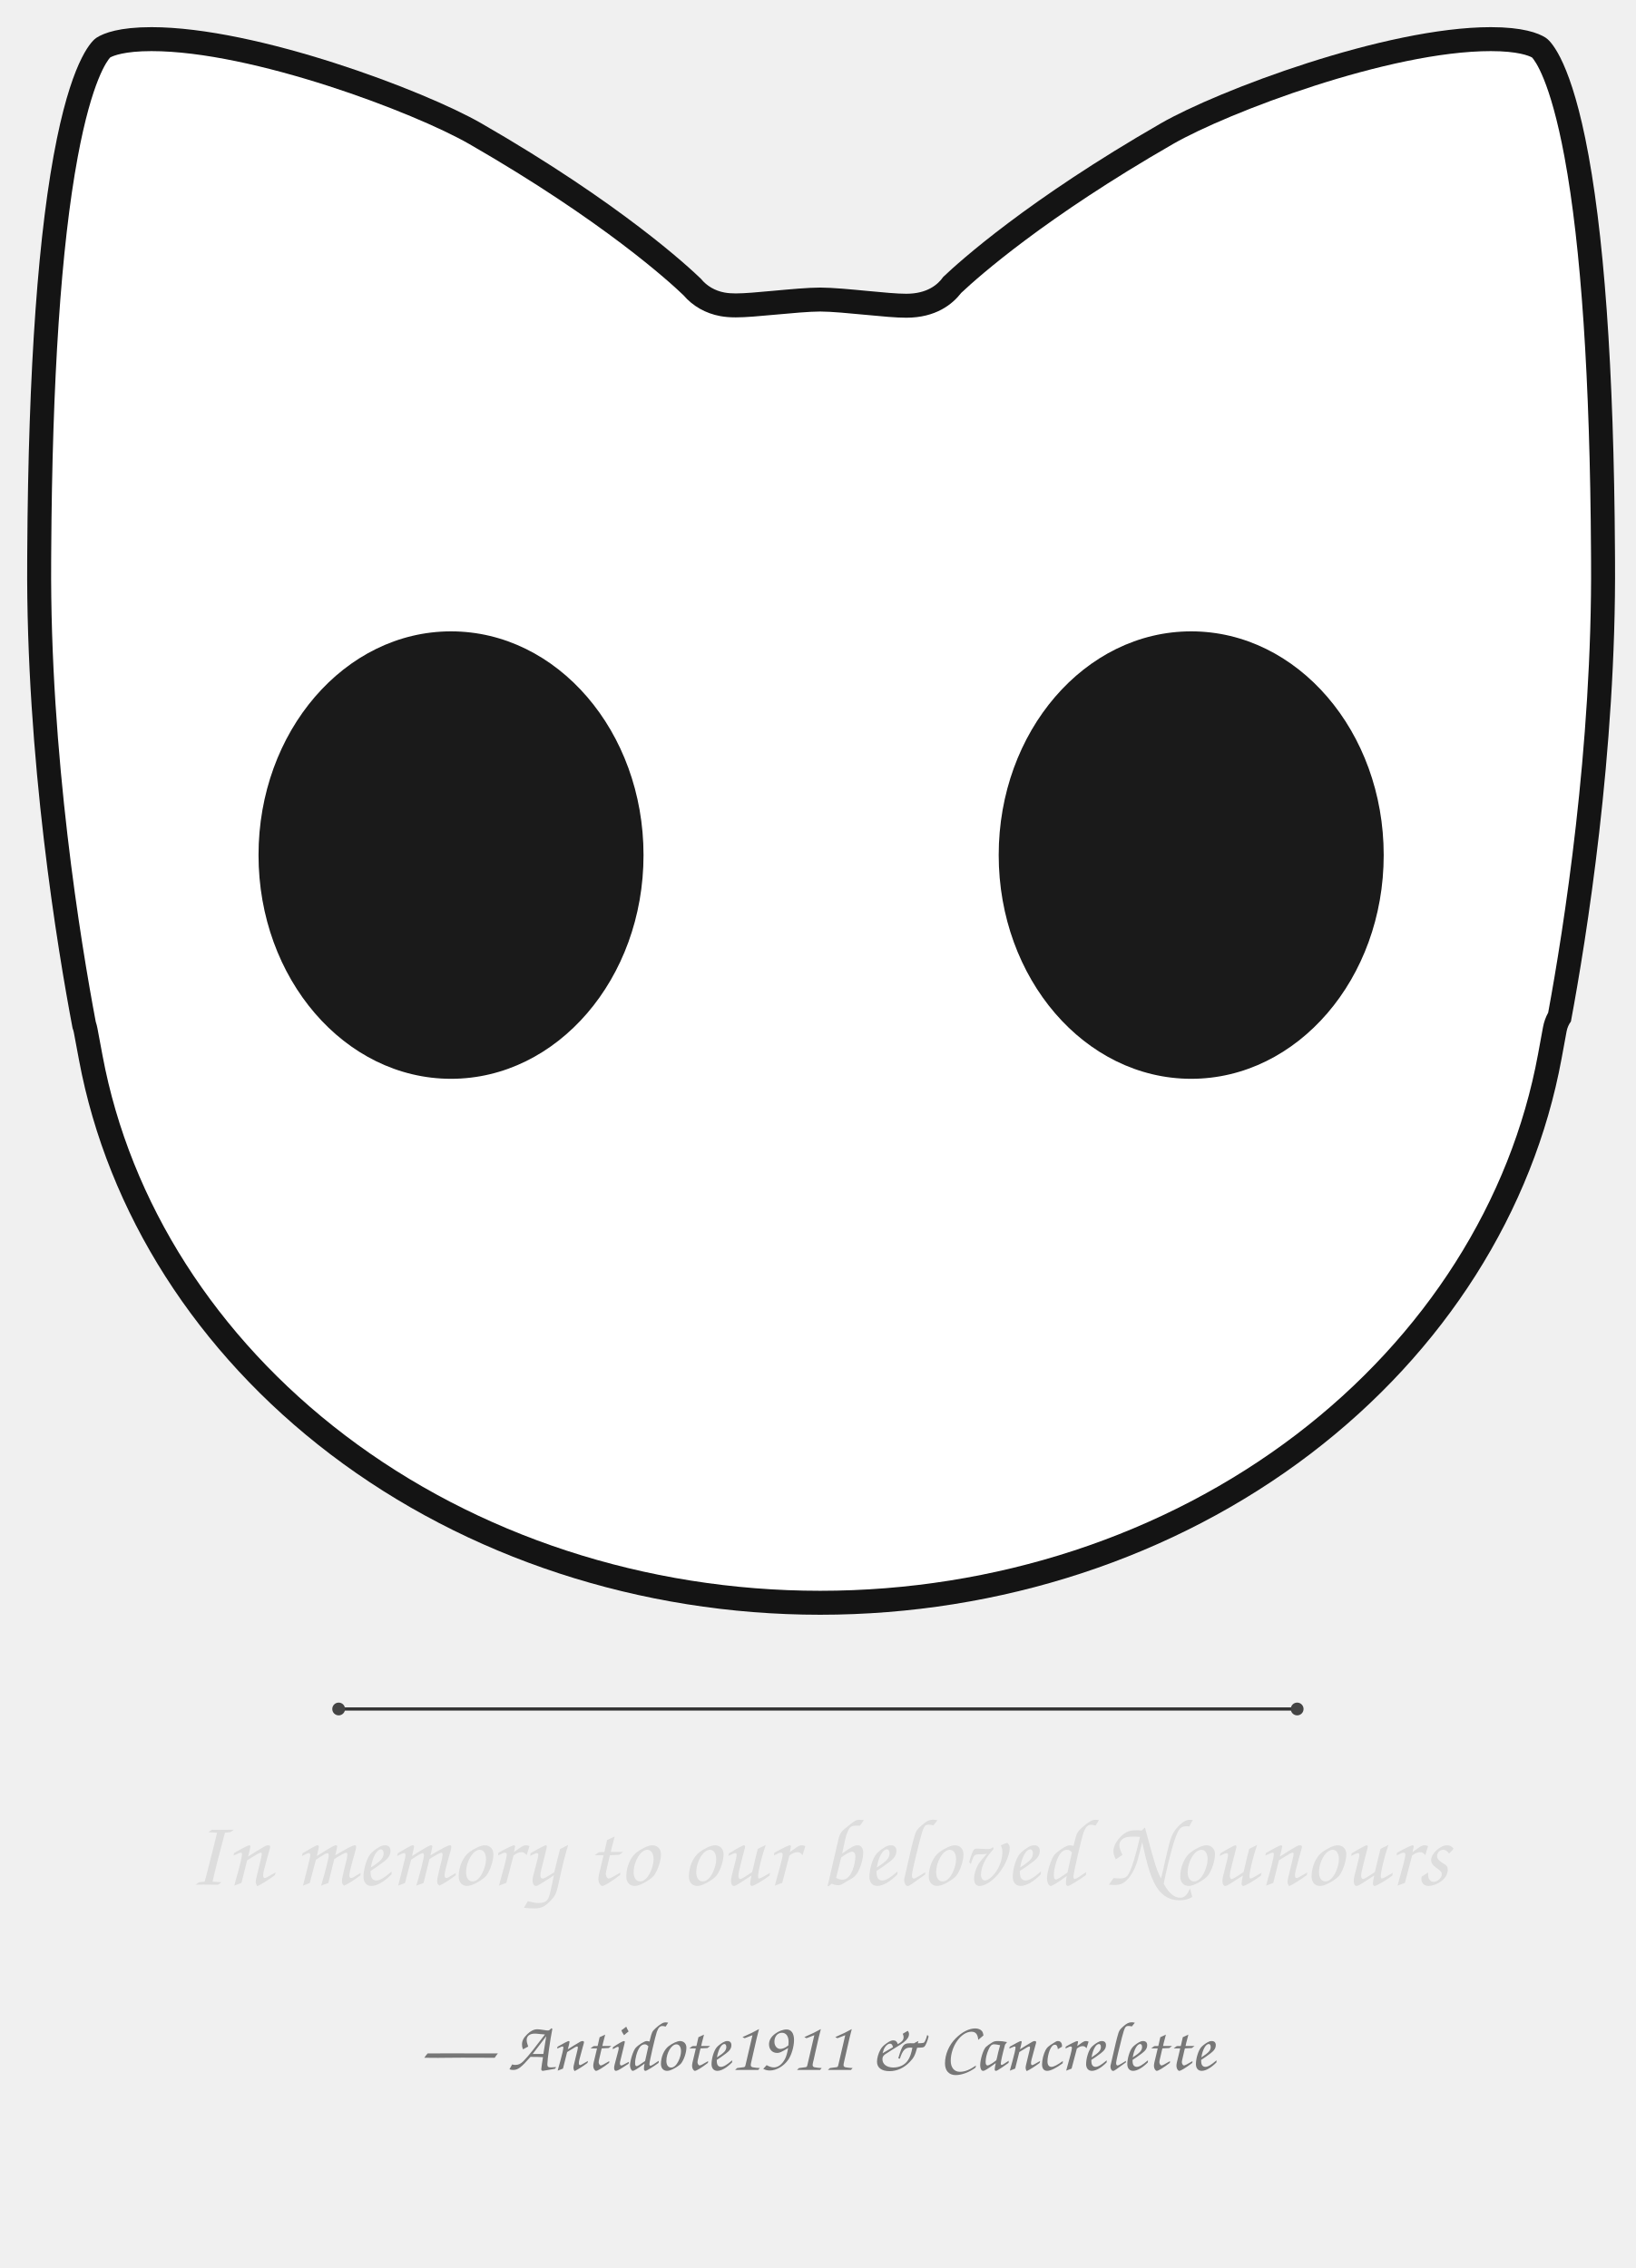
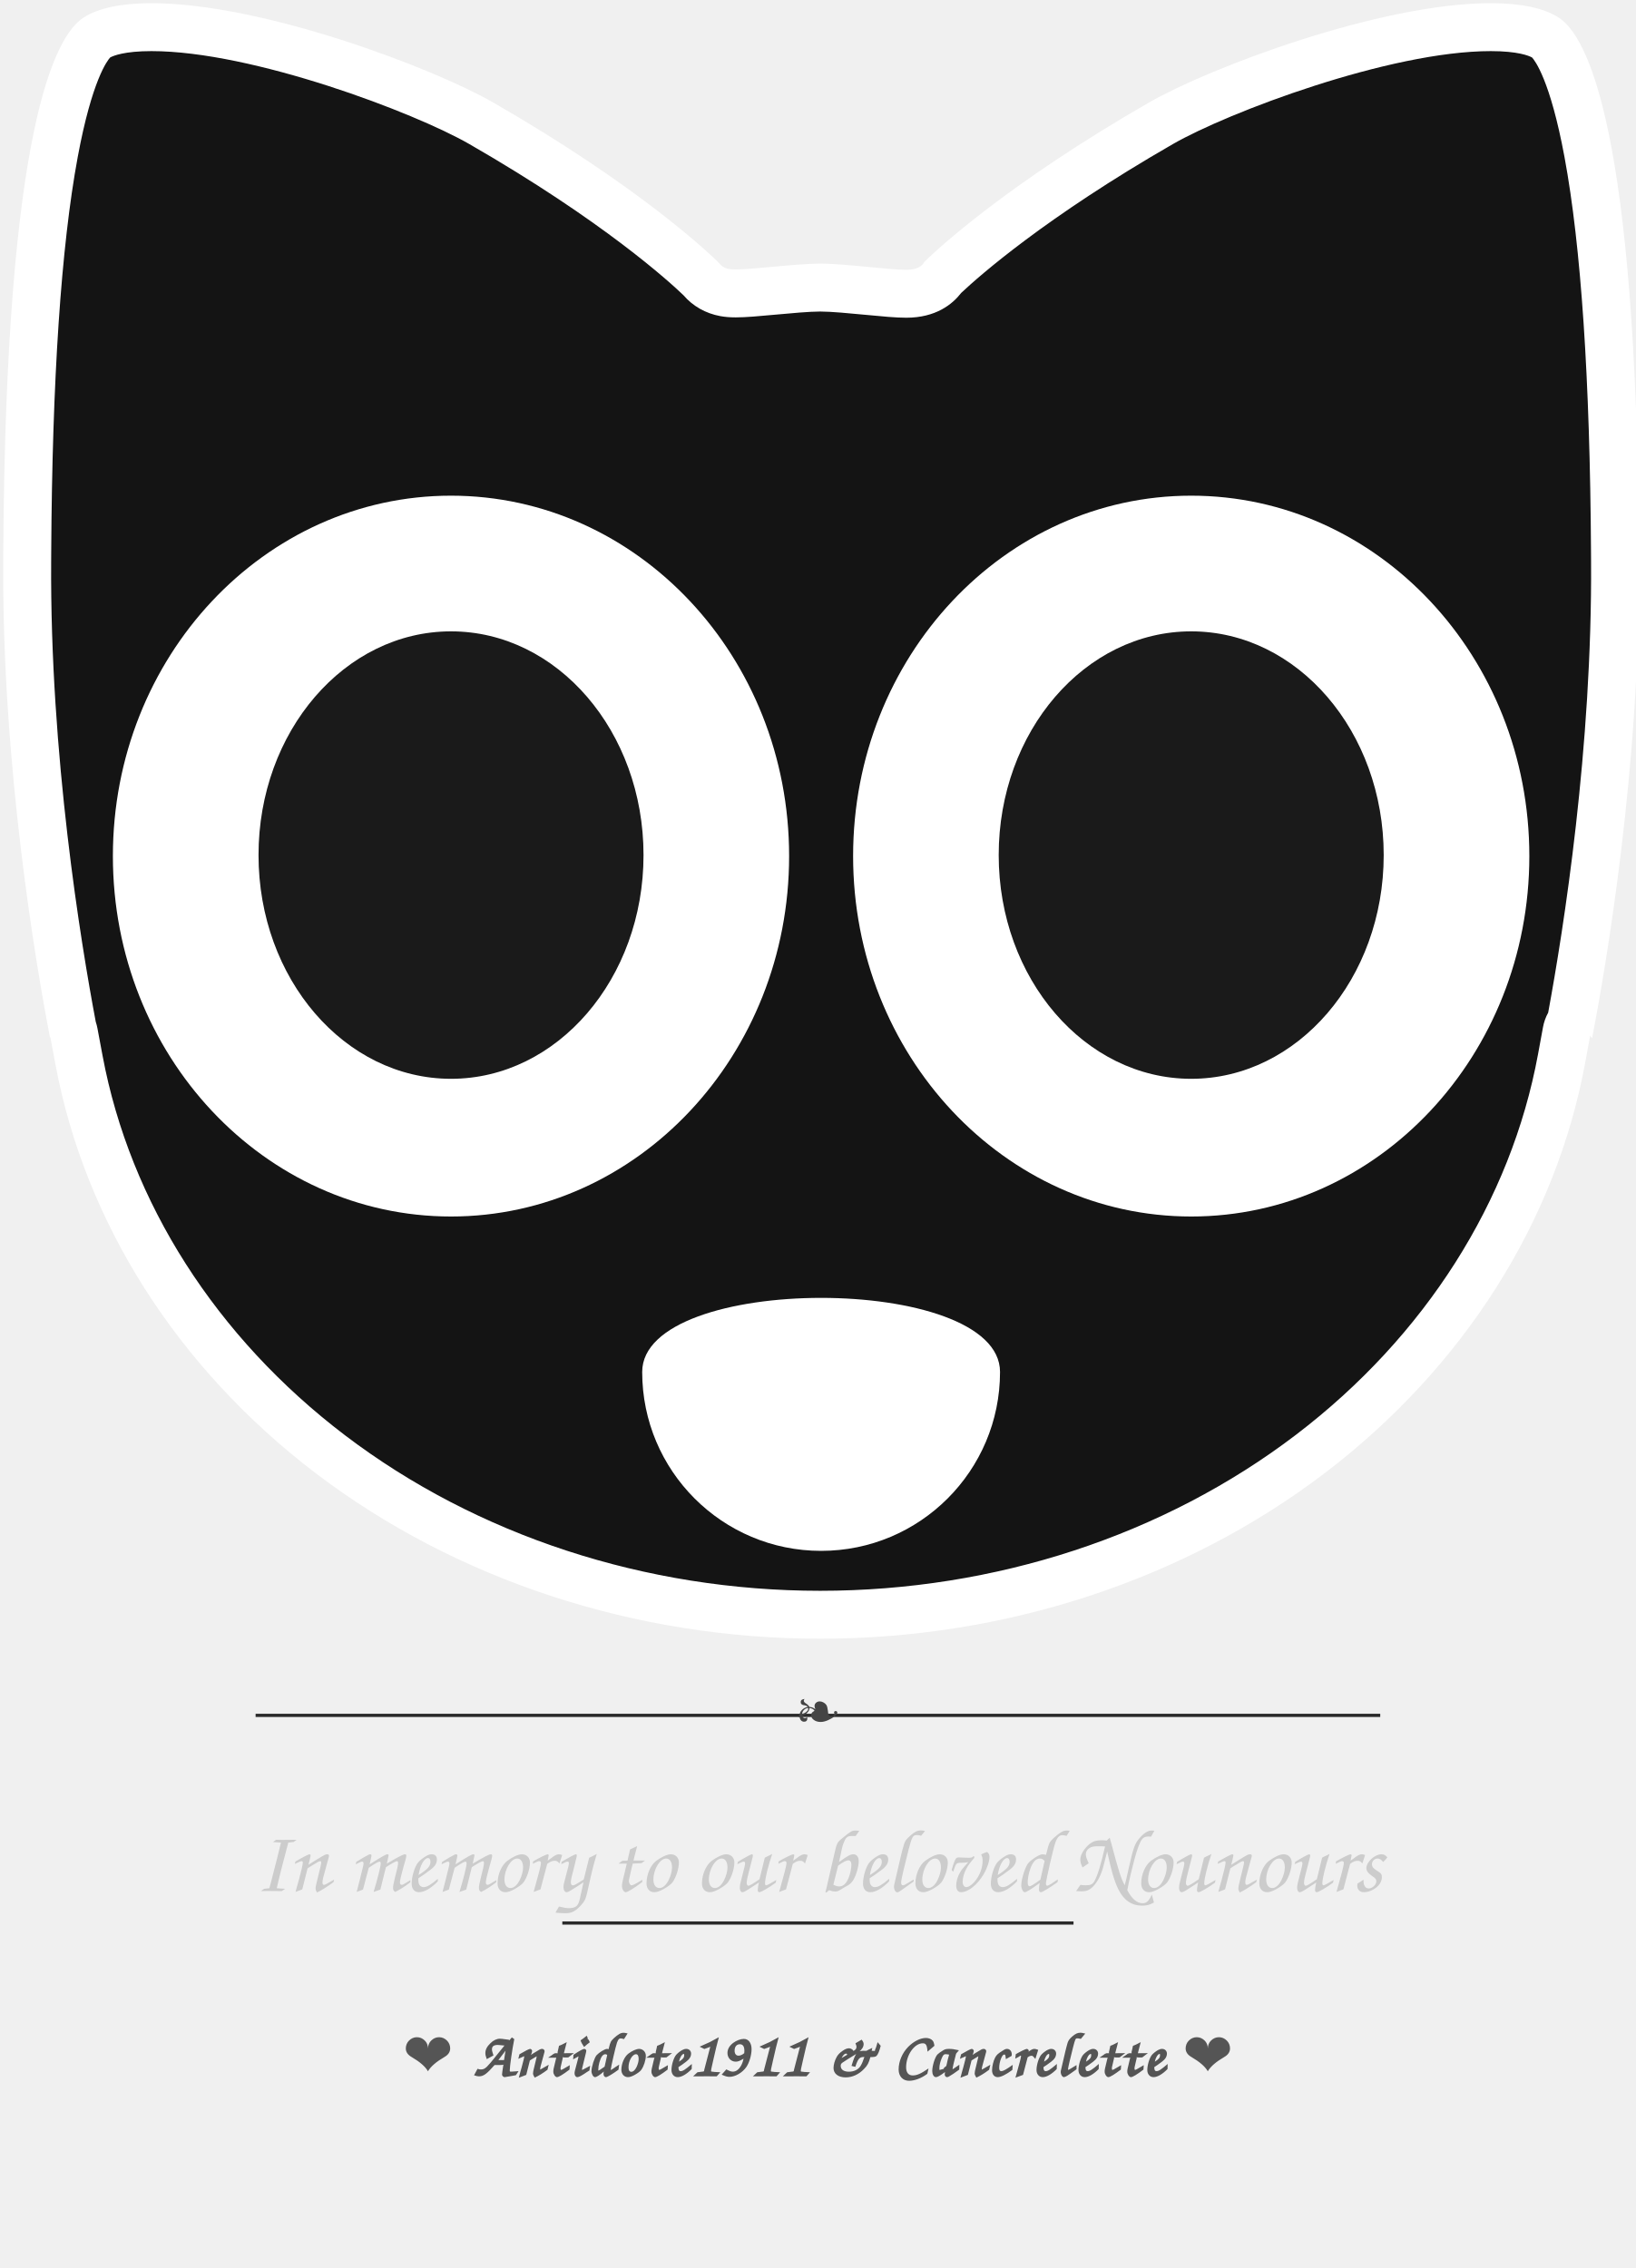
<svg xmlns="http://www.w3.org/2000/svg" width="512" height="710" viewBox="0 0 512 710">
  <g>
-     <path fill="#141414" d="M256.701,505.5c-56.246,0-110.675-17.834-153.263-50.217c-41.811-31.795-69.763-75.618-78.705-123.398         l-1.612-8.613c-0.091-0.485-0.228-0.954-0.407-1.402c-4.64-24.447-14.624-84.483-14.201-146.332l0.017-2.906         c0.333-57.461,3.464-100.983,9.305-129.358c5.312-25.808,11.242-30.74,12.377-31.466c2.356-1.51,7.251-3.308,17.193-3.308         c32.943,0,85.476,19.884,103.232,30.1c43.609,25.091,65.124,45.159,68.772,48.7c1.809,2.227,4.393,3.735,7.367,4.28         c1.045,0.19,2.165,0.278,3.531,0.278c2.789,0,6.901-0.379,11.663-0.818c5.212-0.48,11.017-1.015,14.73-1.015         c3.788,0,9.696,0.565,14.908,1.064c4.938,0.471,9.153,0.873,12.038,0.873c6.554,0,9.915-2.869,11.582-5.279         C300.465,81.7,321.821,62.5,363.361,38.6C381.12,28.383,433.654,8.5,466.595,8.5c9.941,0,14.836,1.798,17.19,3.306         c1.136,0.727,7.066,5.659,12.379,31.465c5.841,28.375,8.972,71.895,9.305,129.352l0.019,2.909         c0.411,60.116-8.998,118.473-13.808,144.247c-0.672,0.903-1.144,1.964-1.355,3.114l-1.554,8.444         c-8.817,47.904-36.723,91.859-78.577,123.768C367.569,487.604,313.059,505.5,256.701,505.5z" />
-     <path fill="#FFFFFF" d="M466.595,16c8.473,0,11.926,1.449,12.915,1.987c0.835,0.897,5.672,6.972,10.162,31.169         c5.192,27.979,7.984,69.535,8.297,123.519l0.018,2.913c0.4,58.429-8.586,115.226-13.421,141.417         c-0.768,1.392-1.321,2.918-1.619,4.533l-1.553,8.443c-8.48,46.067-35.381,88.386-75.749,119.162         C364.321,480.649,311.425,498,256.701,498c-54.615,0-107.433-17.291-148.724-48.688c-40.328-30.666-67.273-72.859-75.872-118.807         l-1.612-8.614c-0.129-0.688-0.304-1.359-0.522-2.01c-4.643-24.583-14.373-83.592-13.958-144.306l0.017-2.902         c0.313-53.979,3.104-95.536,8.296-123.517c4.49-24.196,9.327-30.273,10.162-31.171C35.477,17.449,38.932,16,47.405,16         c31.647,0,82.325,19.224,99.492,29.1c41.937,24.128,62.839,43.302,67.009,47.31c2.914,3.408,6.941,5.708,11.532,6.548         c1.492,0.272,3.039,0.399,4.87,0.399c3.131,0,7.192-0.374,12.334-0.848l0.098-0.009c4.719-0.435,10.591-0.976,13.962-0.976         c3.428,0,9.398,0.571,14.231,1.034c5.29,0.505,9.469,0.904,12.715,0.904c9.284,0,14.478-4.243,17.187-7.757         c5.706-5.368,26.457-23.699,66.268-46.604C384.271,35.223,434.95,16,466.595,16z" />
+     <path fill="#141414" d="M256.701,505.5c-56.246,0-110.675-17.834-153.263-50.217c-41.811-31.795-69.763-75.618-78.705-123.398       l-1.612-8.613c-0.091-0.485-0.228-0.954-0.407-1.402c-4.64-24.447-14.624-84.483-14.201-146.332l0.017-2.906       c0.333-57.461,3.464-100.983,9.305-129.358c5.312-25.808,11.242-30.74,12.377-31.466c2.356-1.51,7.251-3.308,17.193-3.308       c32.943,0,85.476,19.884,103.232,30.1c43.609,25.091,65.124,45.159,68.772,48.7c1.809,2.227,4.393,3.735,7.367,4.28       c1.045,0.19,2.165,0.278,3.531,0.278c2.789,0,6.901-0.379,11.663-0.818c5.212-0.48,11.017-1.015,14.73-1.015       c3.788,0,9.696,0.565,14.908,1.064c4.938,0.471,9.153,0.873,12.038,0.873c6.554,0,9.915-2.869,11.582-5.279       C300.465,81.7,321.821,62.5,363.361,38.6C381.12,28.383,433.654,8.5,466.595,8.5c9.941,0,14.836,1.798,17.19,3.306       c1.136,0.727,7.066,5.659,12.379,31.465c5.841,28.375,8.972,71.895,9.305,129.352l0.019,2.909       c0.411,60.116-8.998,118.473-13.808,144.247c-0.672,0.903-1.144,1.964-1.355,3.114l-1.554,8.444       c-8.817,47.904-36.723,91.859-78.577,123.768C367.569,487.604,313.059,505.5,256.701,505.5z" />
+     <path fill="#FFFFFF" d="M466.595,16c8.473,0,11.926,1.449,12.915,1.987c0.835,0.897,5.672,6.972,10.162,31.169       c5.192,27.979,7.984,69.535,8.297,123.519l0.018,2.913c0.4,58.429-8.586,115.226-13.421,141.417       c-0.768,1.392-1.321,2.918-1.619,4.533l-1.553,8.443c-8.48,46.067-35.381,88.386-75.749,119.162       C364.321,480.649,311.425,498,256.701,498c-54.615,0-107.433-17.291-148.724-48.688c-40.328-30.666-67.273-72.859-75.872-118.807       l-1.612-8.614c-0.129-0.688-0.304-1.359-0.522-2.01c-4.643-24.583-14.373-83.592-13.958-144.306l0.017-2.902       c0.313-53.979,3.104-95.536,8.296-123.517c4.49-24.196,9.327-30.273,10.162-31.171C35.477,17.449,38.932,16,47.405,16       c31.647,0,82.325,19.224,99.492,29.1c41.937,24.128,62.839,43.302,67.009,47.31c2.914,3.408,6.941,5.708,11.532,6.548       c1.492,0.272,3.039,0.399,4.87,0.399c3.131,0,7.192-0.374,12.334-0.848l0.098-0.009c4.719-0.435,10.591-0.976,13.962-0.976       c3.428,0,9.398,0.571,14.231,1.034c5.29,0.505,9.469,0.904,12.715,0.904c9.284,0,14.478-4.243,17.187-7.757       c5.706-5.368,26.457-23.699,66.268-46.604C384.271,35.223,434.95,16,466.595,16       M466.595,1c-34.746,0-88.109,20.246-106.973,31.098c-44.175,25.416-66.026,45.703-70.279,49.84       c-0.645,1.308-2.19,2.523-5.696,2.523c-2.538,0-6.608-0.389-11.323-0.839c-5.384-0.515-11.487-1.098-15.623-1.098       c-4.071,0-10.077,0.555-15.377,1.043c-4.596,0.424-8.565,0.79-11.016,0.79c-0.908,0-1.6-0.05-2.179-0.155       c-1.455-0.266-2.47-0.993-3.09-1.888c-3.138-3.103-24.945-23.913-70.661-50.216C135.514,21.246,82.15,1,47.405,1       c-9.437,0-16.583,1.51-21.237,4.49C17.109,11.291,1.795,40.712,1.03,172.587l-0.017,2.899       c-0.44,64.392,10.368,127.164,14.623,149.303l0.113-0.138l1.612,8.614c9.285,49.613,38.243,95.066,81.537,127.988       C142.783,494.622,198.825,513,256.701,513c57.988,0,114.115-18.441,158.038-51.929       c43.34-33.041,72.251-78.633,81.407-128.375l1.553-8.445l0.625,0.739c4.228-21.954,15.104-84.914,14.662-149.505       l-0.018-2.904C512.203,40.711,496.889,11.291,487.83,5.49C483.177,2.51,476.033,1,466.595,1L466.595,1z" />
  </g>
  <ellipse fill="#FFFFFF" cx="141.159" cy="268" rx="105.827" ry="112.827" />
  <ellipse fill="#1A1A1A" cx="141.166" cy="267.683" rx="60.25" ry="70.037" />
  <ellipse fill="#FFFFFF" cx="372.841" cy="268" rx="105.827" ry="112.827" />
  <ellipse fill="#1A1A1A" cx="372.834" cy="267.683" rx="60.25" ry="70.037" />
  <path fill="#FFFFFF" d="M313,429.5c0,30.928-25.072,56-56,56s-56-25.072-56-56S313,398.572,313,429.5z" />
-   <line x1="106" y1="535" x2="406" y2="535" stroke="#333333" stroke-width="1" />
-   <circle cx="106" cy="535" r="2" fill="#444444" />
-   <circle cx="406" cy="535" r="2" fill="#444444" />
-   <text x="256" y="590" font-family="'Segoe Script', 'Dancing Script', 'URW Chancery L', 'Comic Sans MS', cursive" font-size="30" font-style="italic" fill="#DDDDDD" text-anchor="middle" letter-spacing="0.5">In memory to our beloved Nounours</text>
-   <text x="256" y="648" font-family="'Segoe Script', 'Dancing Script', 'URW Chancery L', 'Comic Sans MS', cursive" font-size="22" font-style="italic" fill="#777777" text-anchor="middle">— Antidote1911 &amp; Cancrelette</text>
+   <line x1="80" y1="537" x2="432" y2="537" stroke="#2a2a2a" stroke-width="1" />
+   <text x="256" y="541" font-size="16" fill="#444444" text-anchor="middle" font-family="serif">❧</text>
+   <text x="256" y="592" font-family="'Segoe Script', 'Dancing Script', 'URW Chancery L', 'Comic Sans MS', cursive" font-size="28" font-style="italic" fill="#CCCCCC" text-anchor="middle">In memory to our beloved Nounours</text>
+   <line x1="176" y1="602" x2="336" y2="602" stroke="#2a2a2a" stroke-width="1" />
+   <text x="256" y="650" font-family="'Segoe Script', 'Dancing Script', 'URW Chancery L', 'Comic Sans MS', cursive" font-size="19" font-style="italic" font-weight="bold" fill="#555555" text-anchor="middle" letter-spacing="1">❤ Antidote1911 &amp; Cancrelette ❤</text>
</svg>
